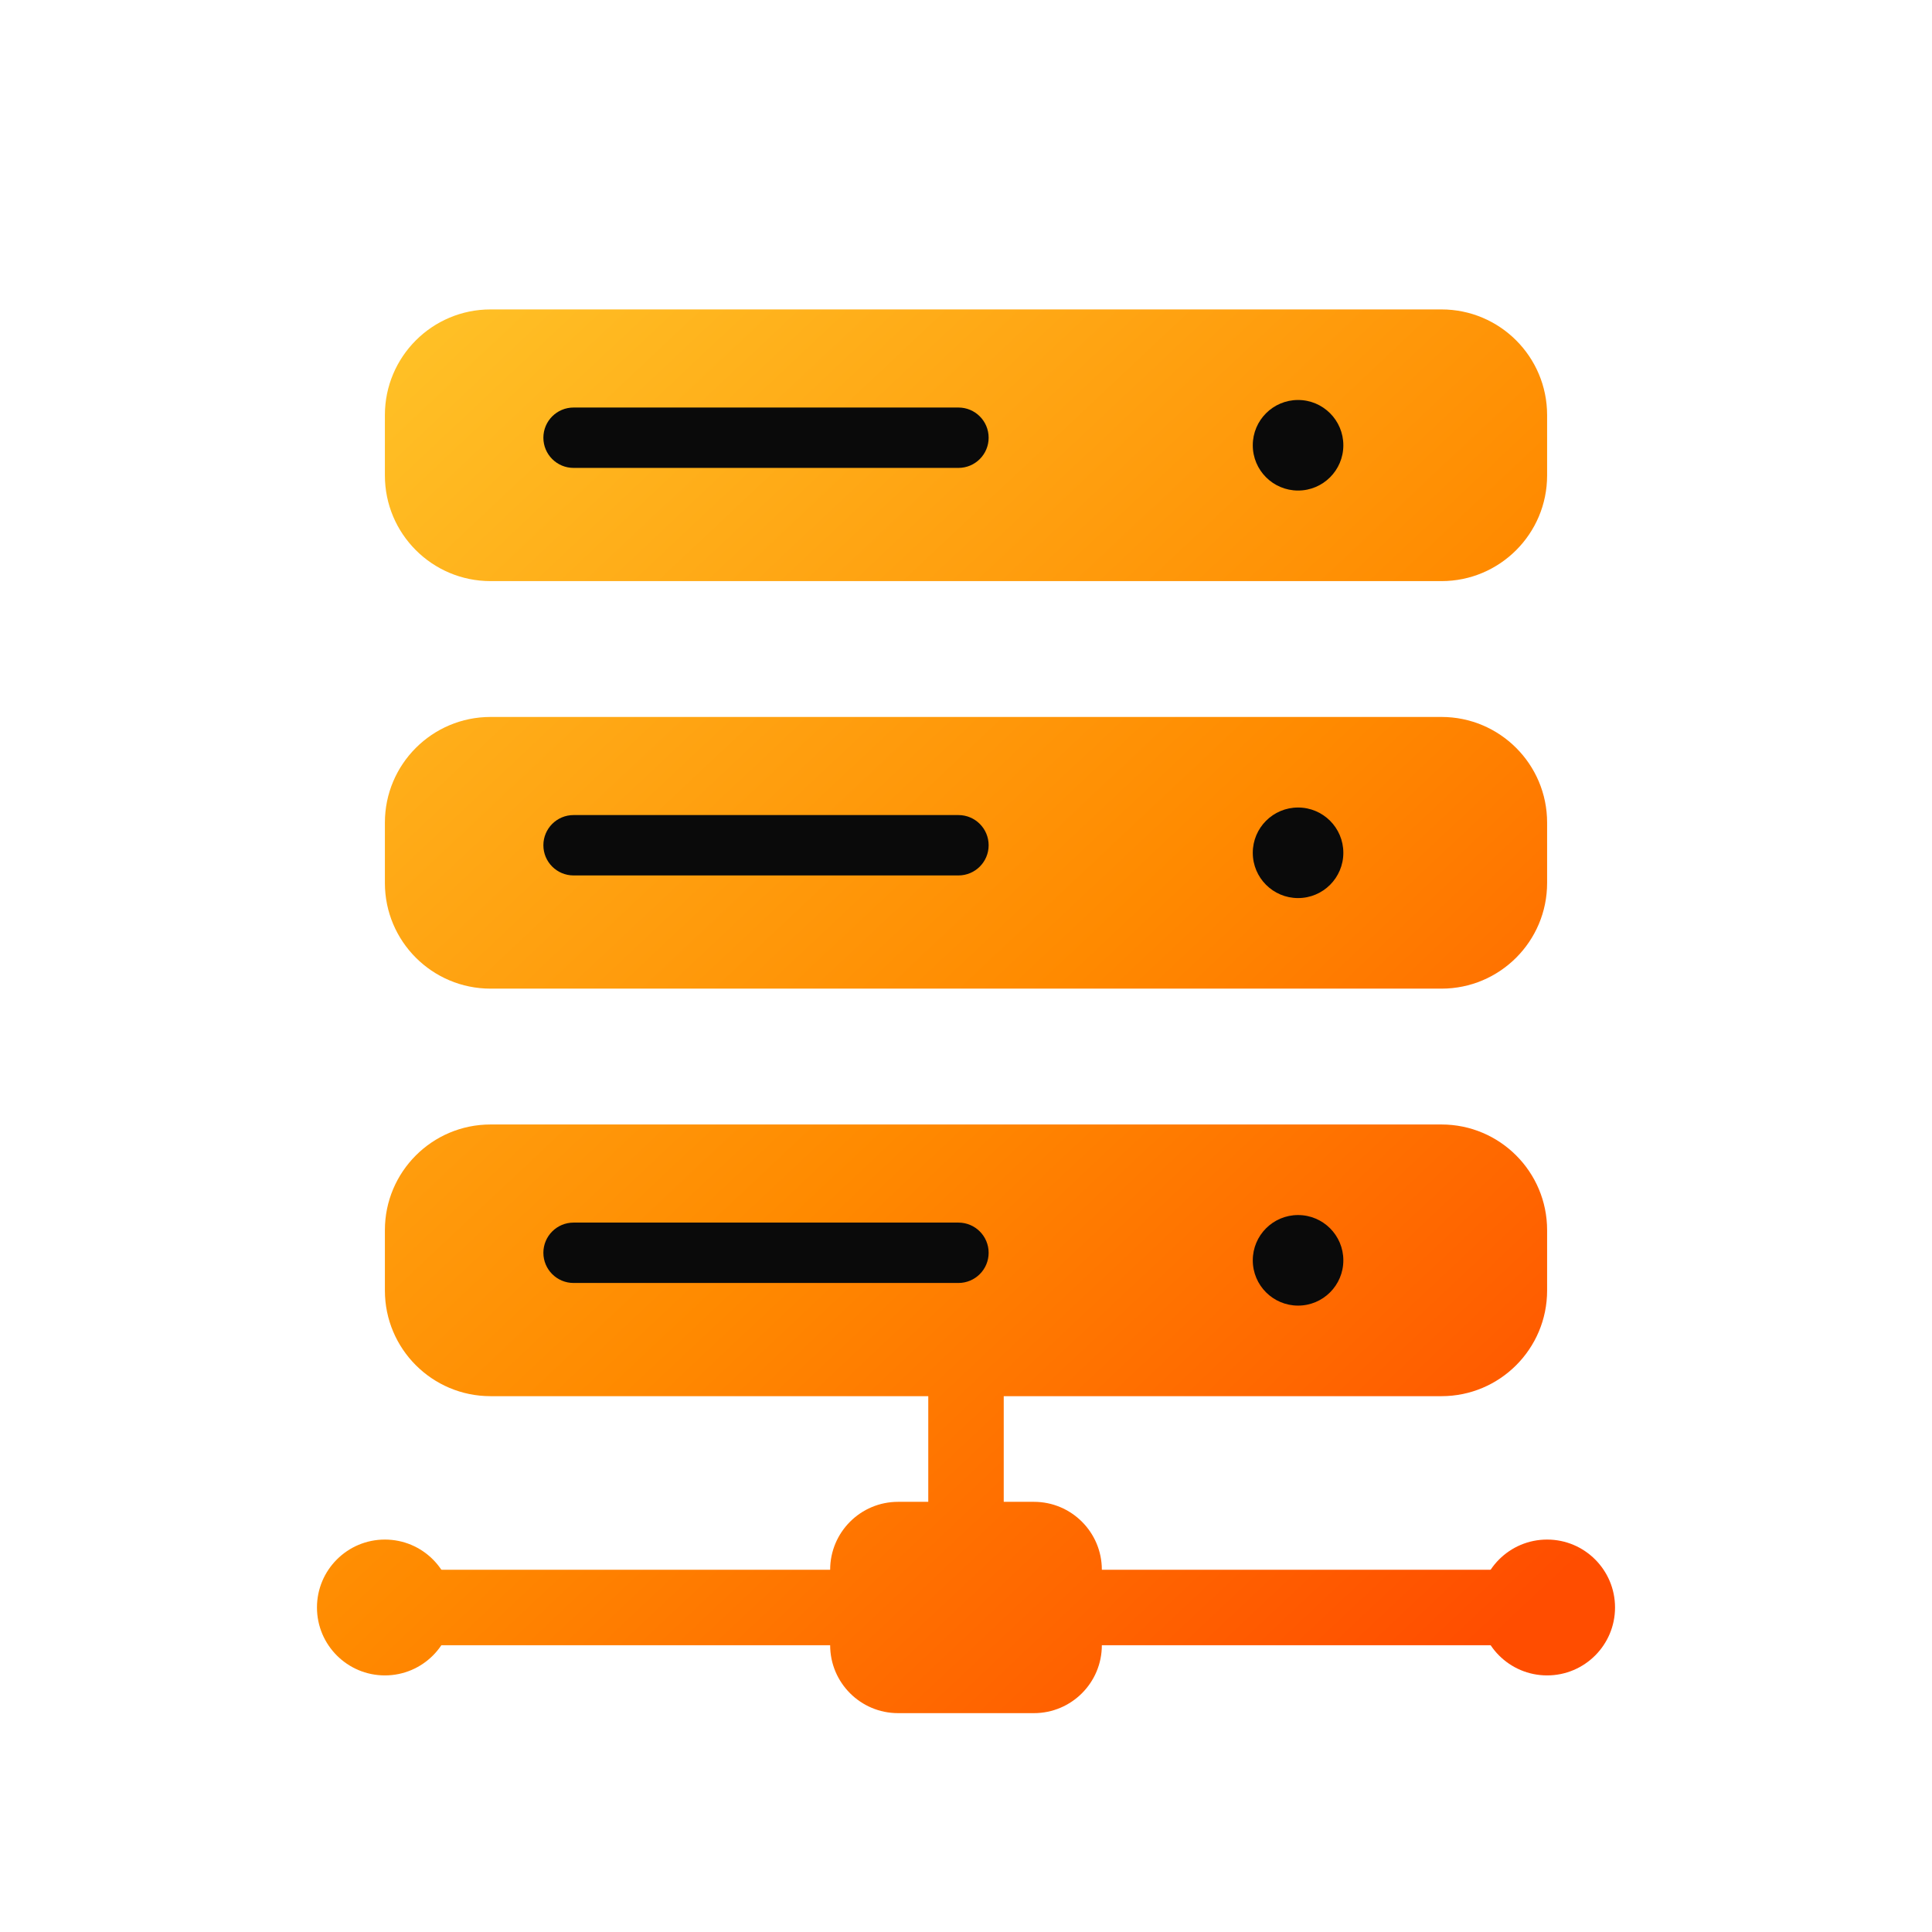
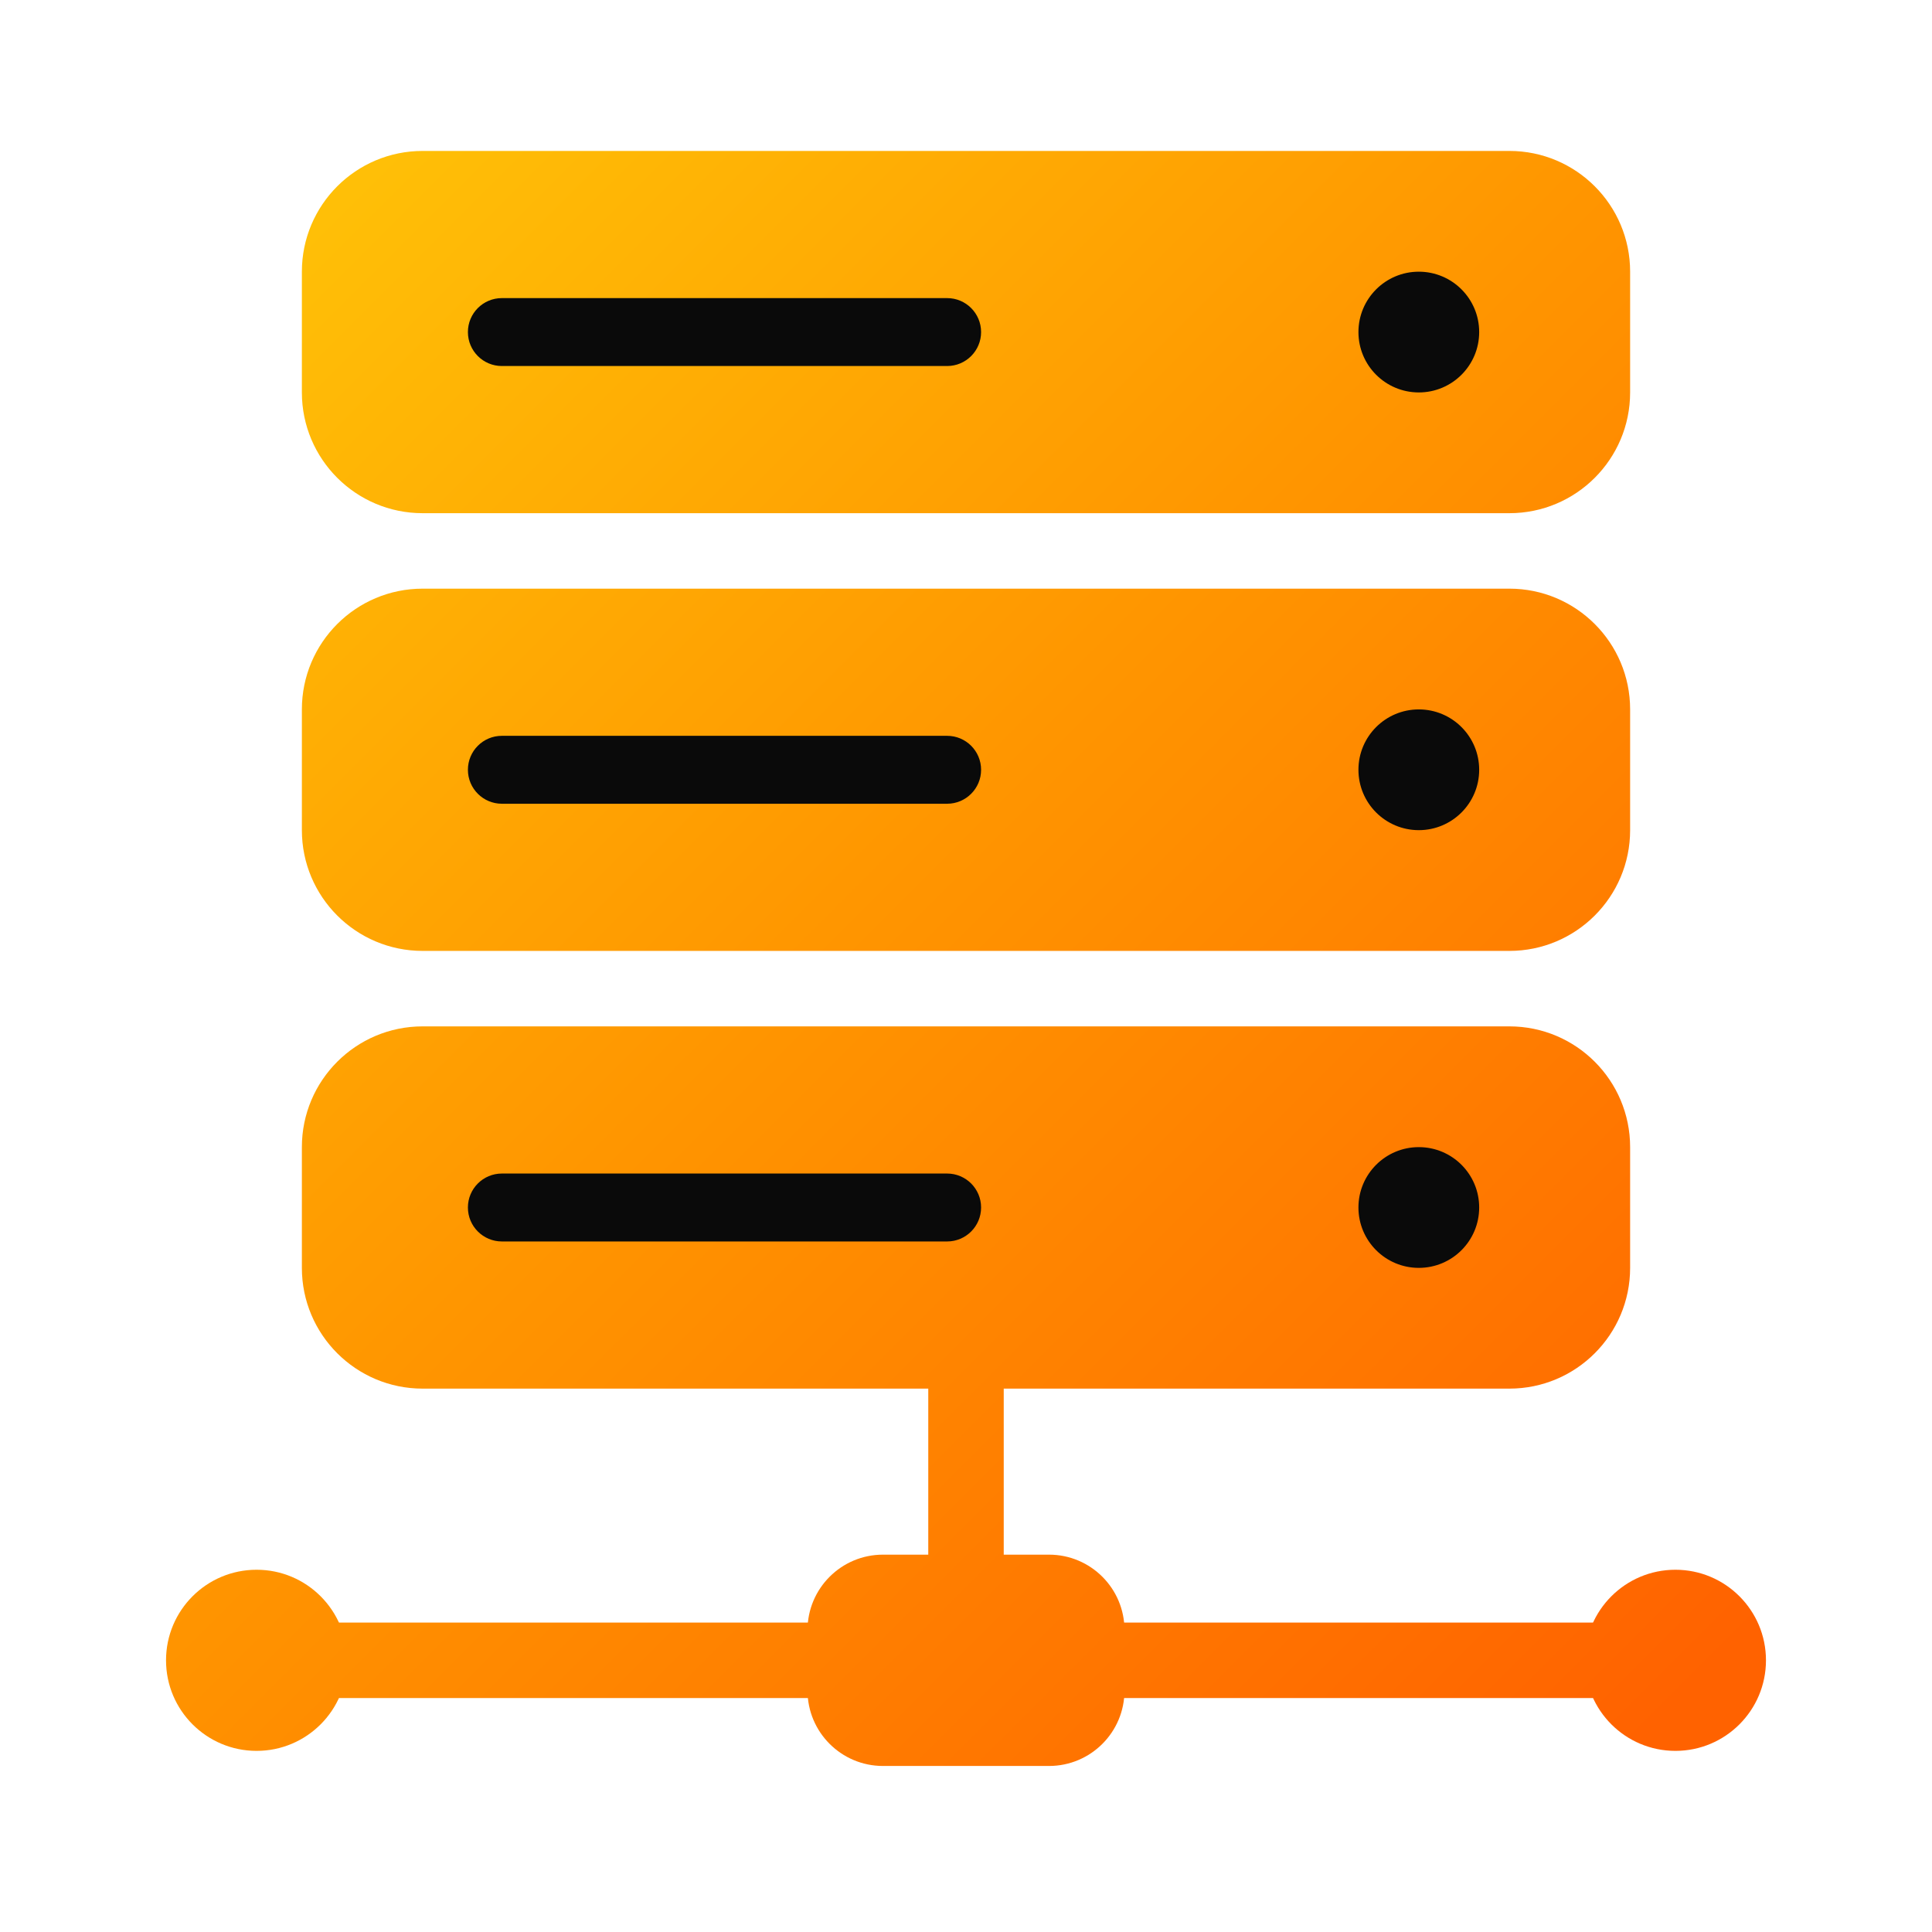
- <svg xmlns="http://www.w3.org/2000/svg" width="512" height="512" viewBox="0 0 512 512" fill="none">
+ <svg xmlns="http://www.w3.org/2000/svg" width="512" height="512" viewBox="0 0 512 512" style="display: inline-block">
  <defs>
-     <linearGradient id="g4" x1="96" y1="84" x2="412" y2="420" gradientUnits="userSpaceOnUse">
-       <stop offset="0" stop-color="#FFC328" />
-       <stop offset="0.55" stop-color="#FF8A00" />
-       <stop offset="1" stop-color="#FF4D00" />
+     <linearGradient id="_517-0__ehswip0" gradientUnits="userSpaceOnUse" x1="64" y1="64" x2="448" y2="448">
+       <stop offset="0" stop-color="#FFC107" />
+       <stop offset=".45" stop-color="#FF9500" />
+       <stop offset="1" stop-color="#FF6200" />
    </linearGradient>
  </defs>
-   <rect x="102" y="82" width="308" height="72" rx="28" fill="url(#g4)" />
-   <rect x="102" y="190" width="308" height="72" rx="28" fill="url(#g4)" />
-   <rect x="102" y="298" width="308" height="72" rx="28" fill="url(#g4)" />
-   <rect x="144" y="108" width="118" height="16" rx="8" fill="#0A0A0A" />
-   <rect x="144" y="216" width="118" height="16" rx="8" fill="#0A0A0A" />
-   <rect x="144" y="324" width="118" height="16" rx="8" fill="#0A0A0A" />
-   <circle cx="344" cy="118" r="12" fill="#0A0A0A" />
-   <circle cx="344" cy="226" r="12" fill="#0A0A0A" />
-   <circle cx="344" cy="334" r="12" fill="#0A0A0A" />
-   <path d="M256 370v30" stroke="url(#g4)" stroke-width="20" stroke-linecap="round" />
-   <rect x="220" y="398" width="72" height="56" rx="18" fill="url(#g4)" />
-   <path d="M220 426H102m190 0h118" stroke="url(#g4)" stroke-width="20" stroke-linecap="round" />
-   <circle cx="102" cy="426" r="18" fill="url(#g4)" />
-   <circle cx="410" cy="426" r="18" fill="url(#g4)" />
+   <rect x="80" y="40" width="352" height="96" rx="32" fill="url(#_517-0__ehswip0)" />
+   <rect x="80" y="156" width="352" height="96" rx="32" fill="url(#_517-0__ehswip0)" />
+   <rect x="80" y="272" width="352" height="96" rx="32" fill="url(#_517-0__ehswip0)" />
+   <rect x="124" y="79" width="136" height="18" rx="9" fill="#0A0A0A" />
+   <rect x="124" y="195" width="136" height="18" rx="9" fill="#0A0A0A" />
+   <rect x="124" y="311" width="136" height="18" rx="9" fill="#0A0A0A" />
+   <circle cx="376" cy="88" r="16" fill="#0A0A0A" />
+   <circle cx="376" cy="204" r="16" fill="#0A0A0A" />
+   <circle cx="376" cy="320" r="16" fill="#0A0A0A" />
+   <path d="M256 368v52M76 440h360" fill="none" stroke="url(#_517-0__ehswip0)" stroke-width="20" stroke-linecap="round" />
+   <rect x="214" y="412" width="84" height="56" rx="20" fill="url(#_517-0__ehswip0)" />
+   <circle cx="68" cy="440" r="24" fill="url(#_517-0__ehswip0)" />
+   <circle cx="444" cy="440" r="24" fill="url(#_517-0__ehswip0)" />
</svg>
